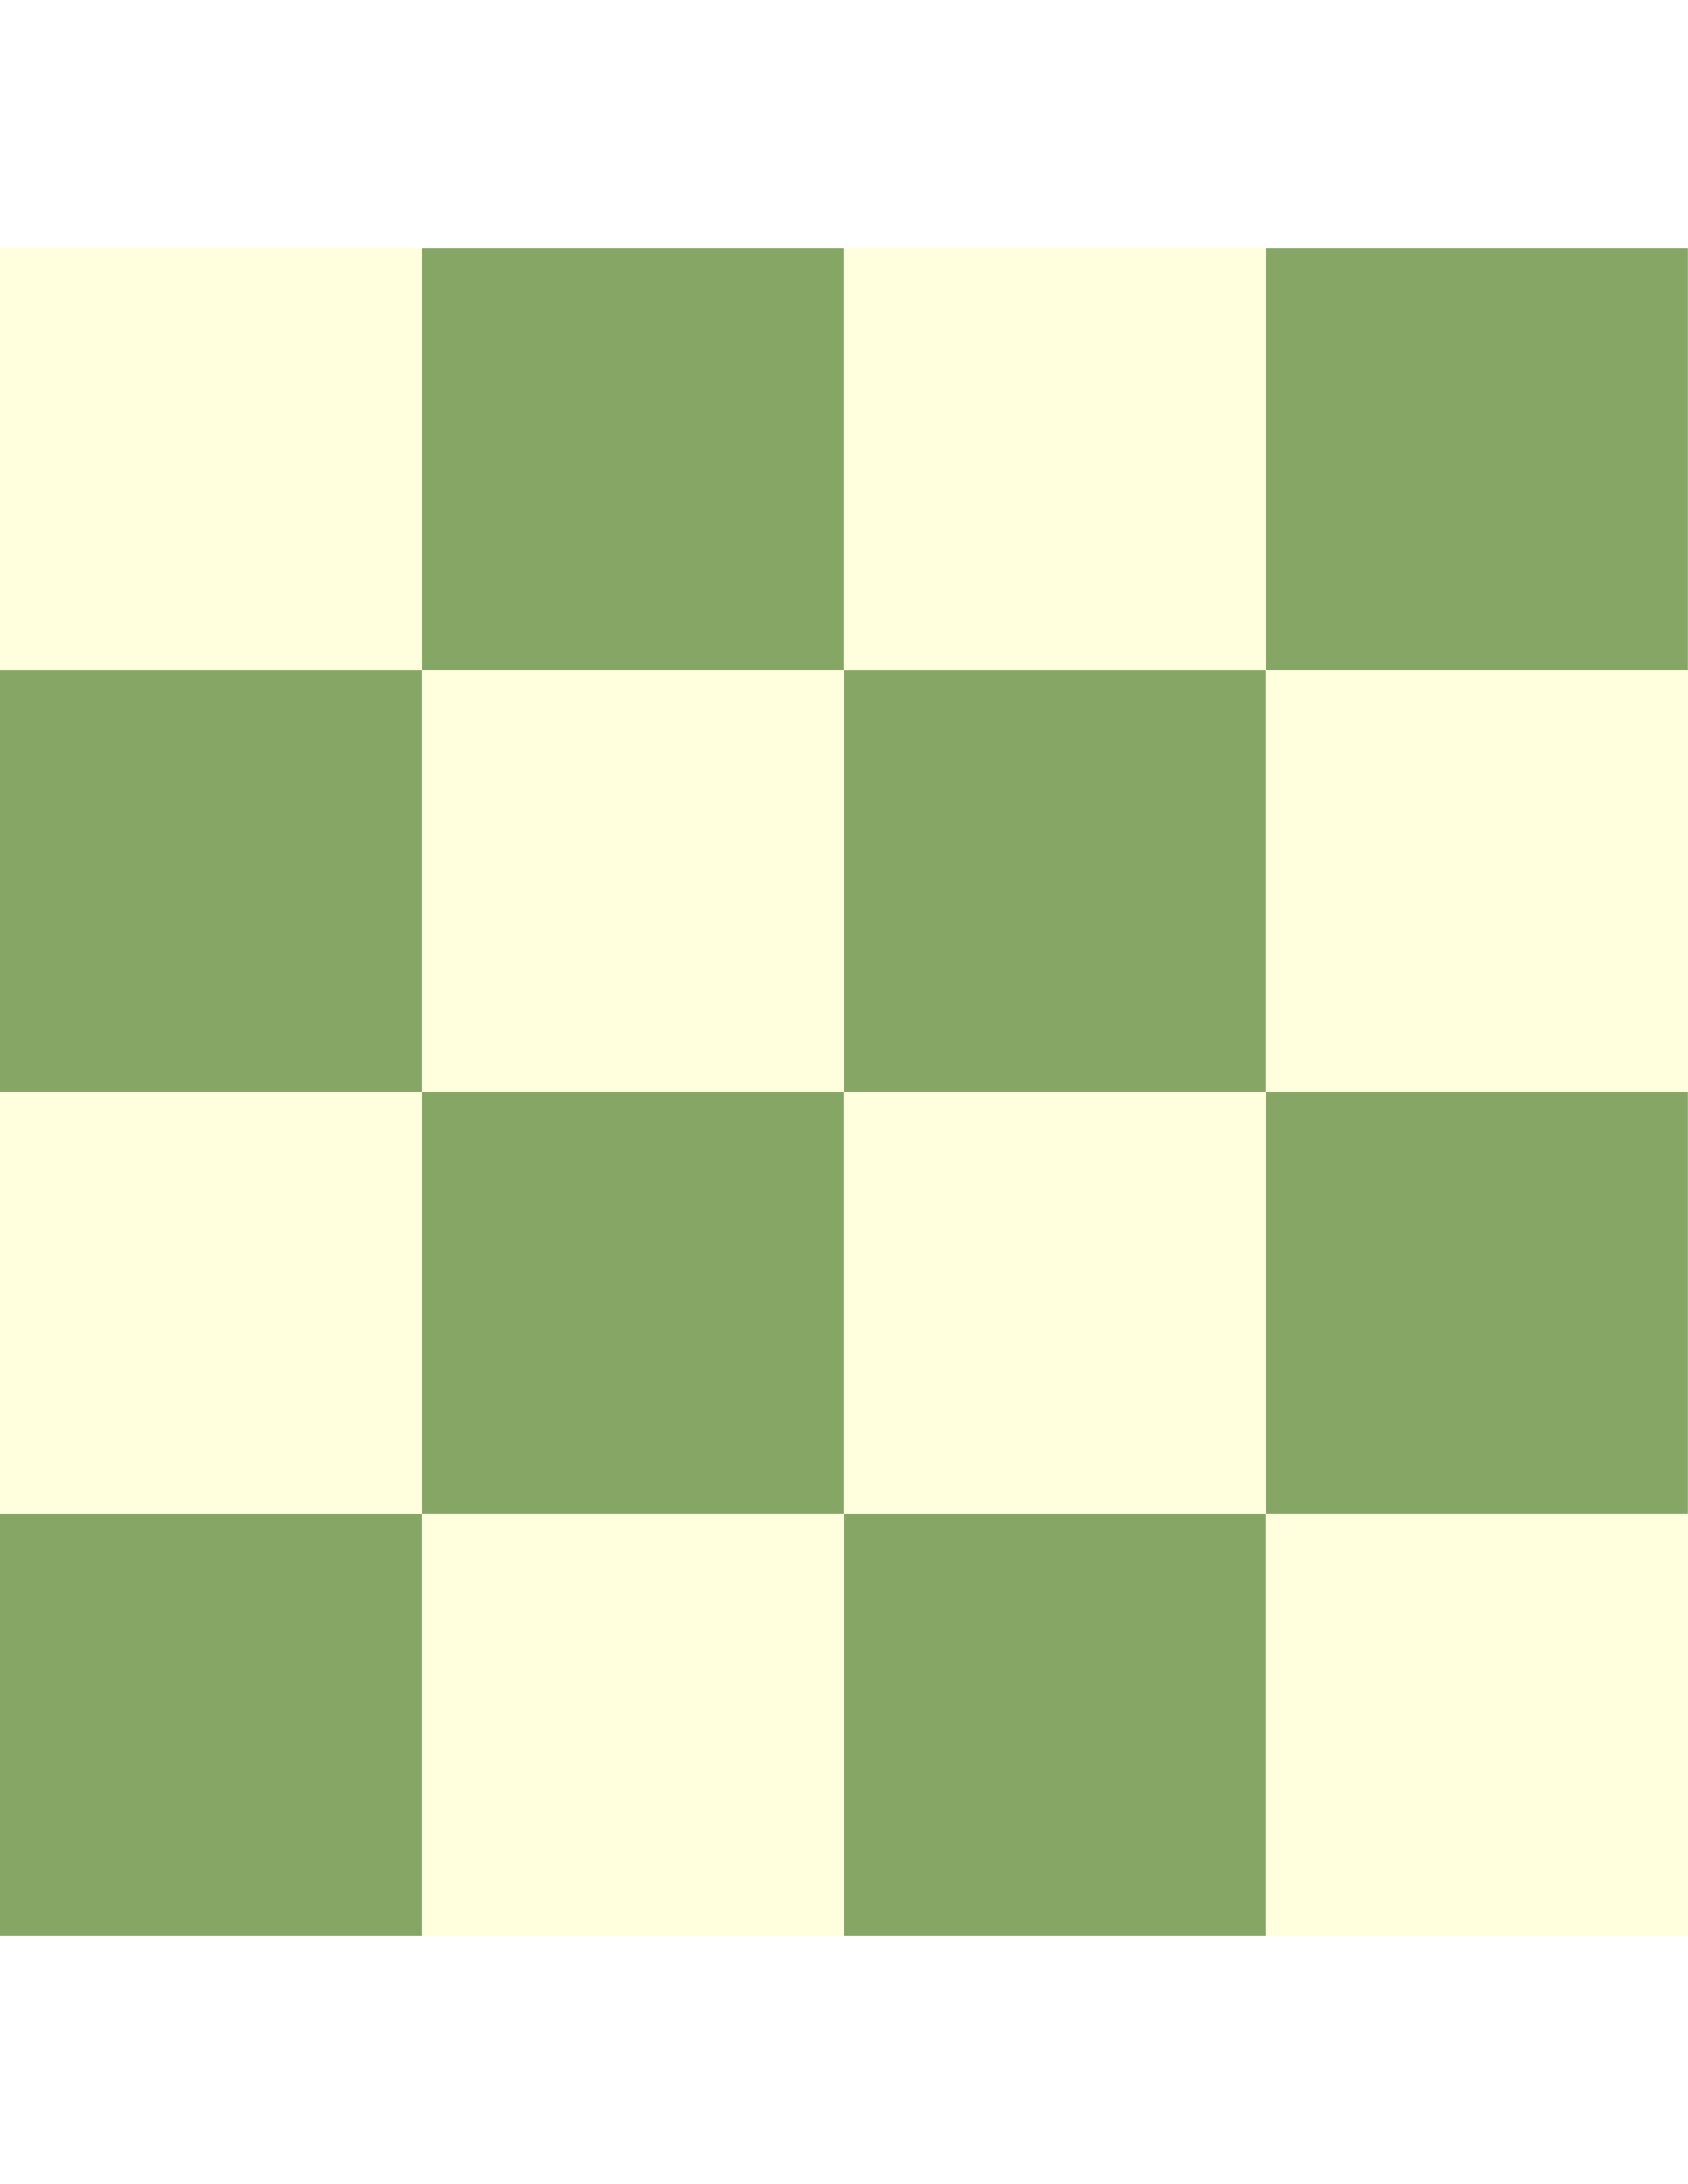
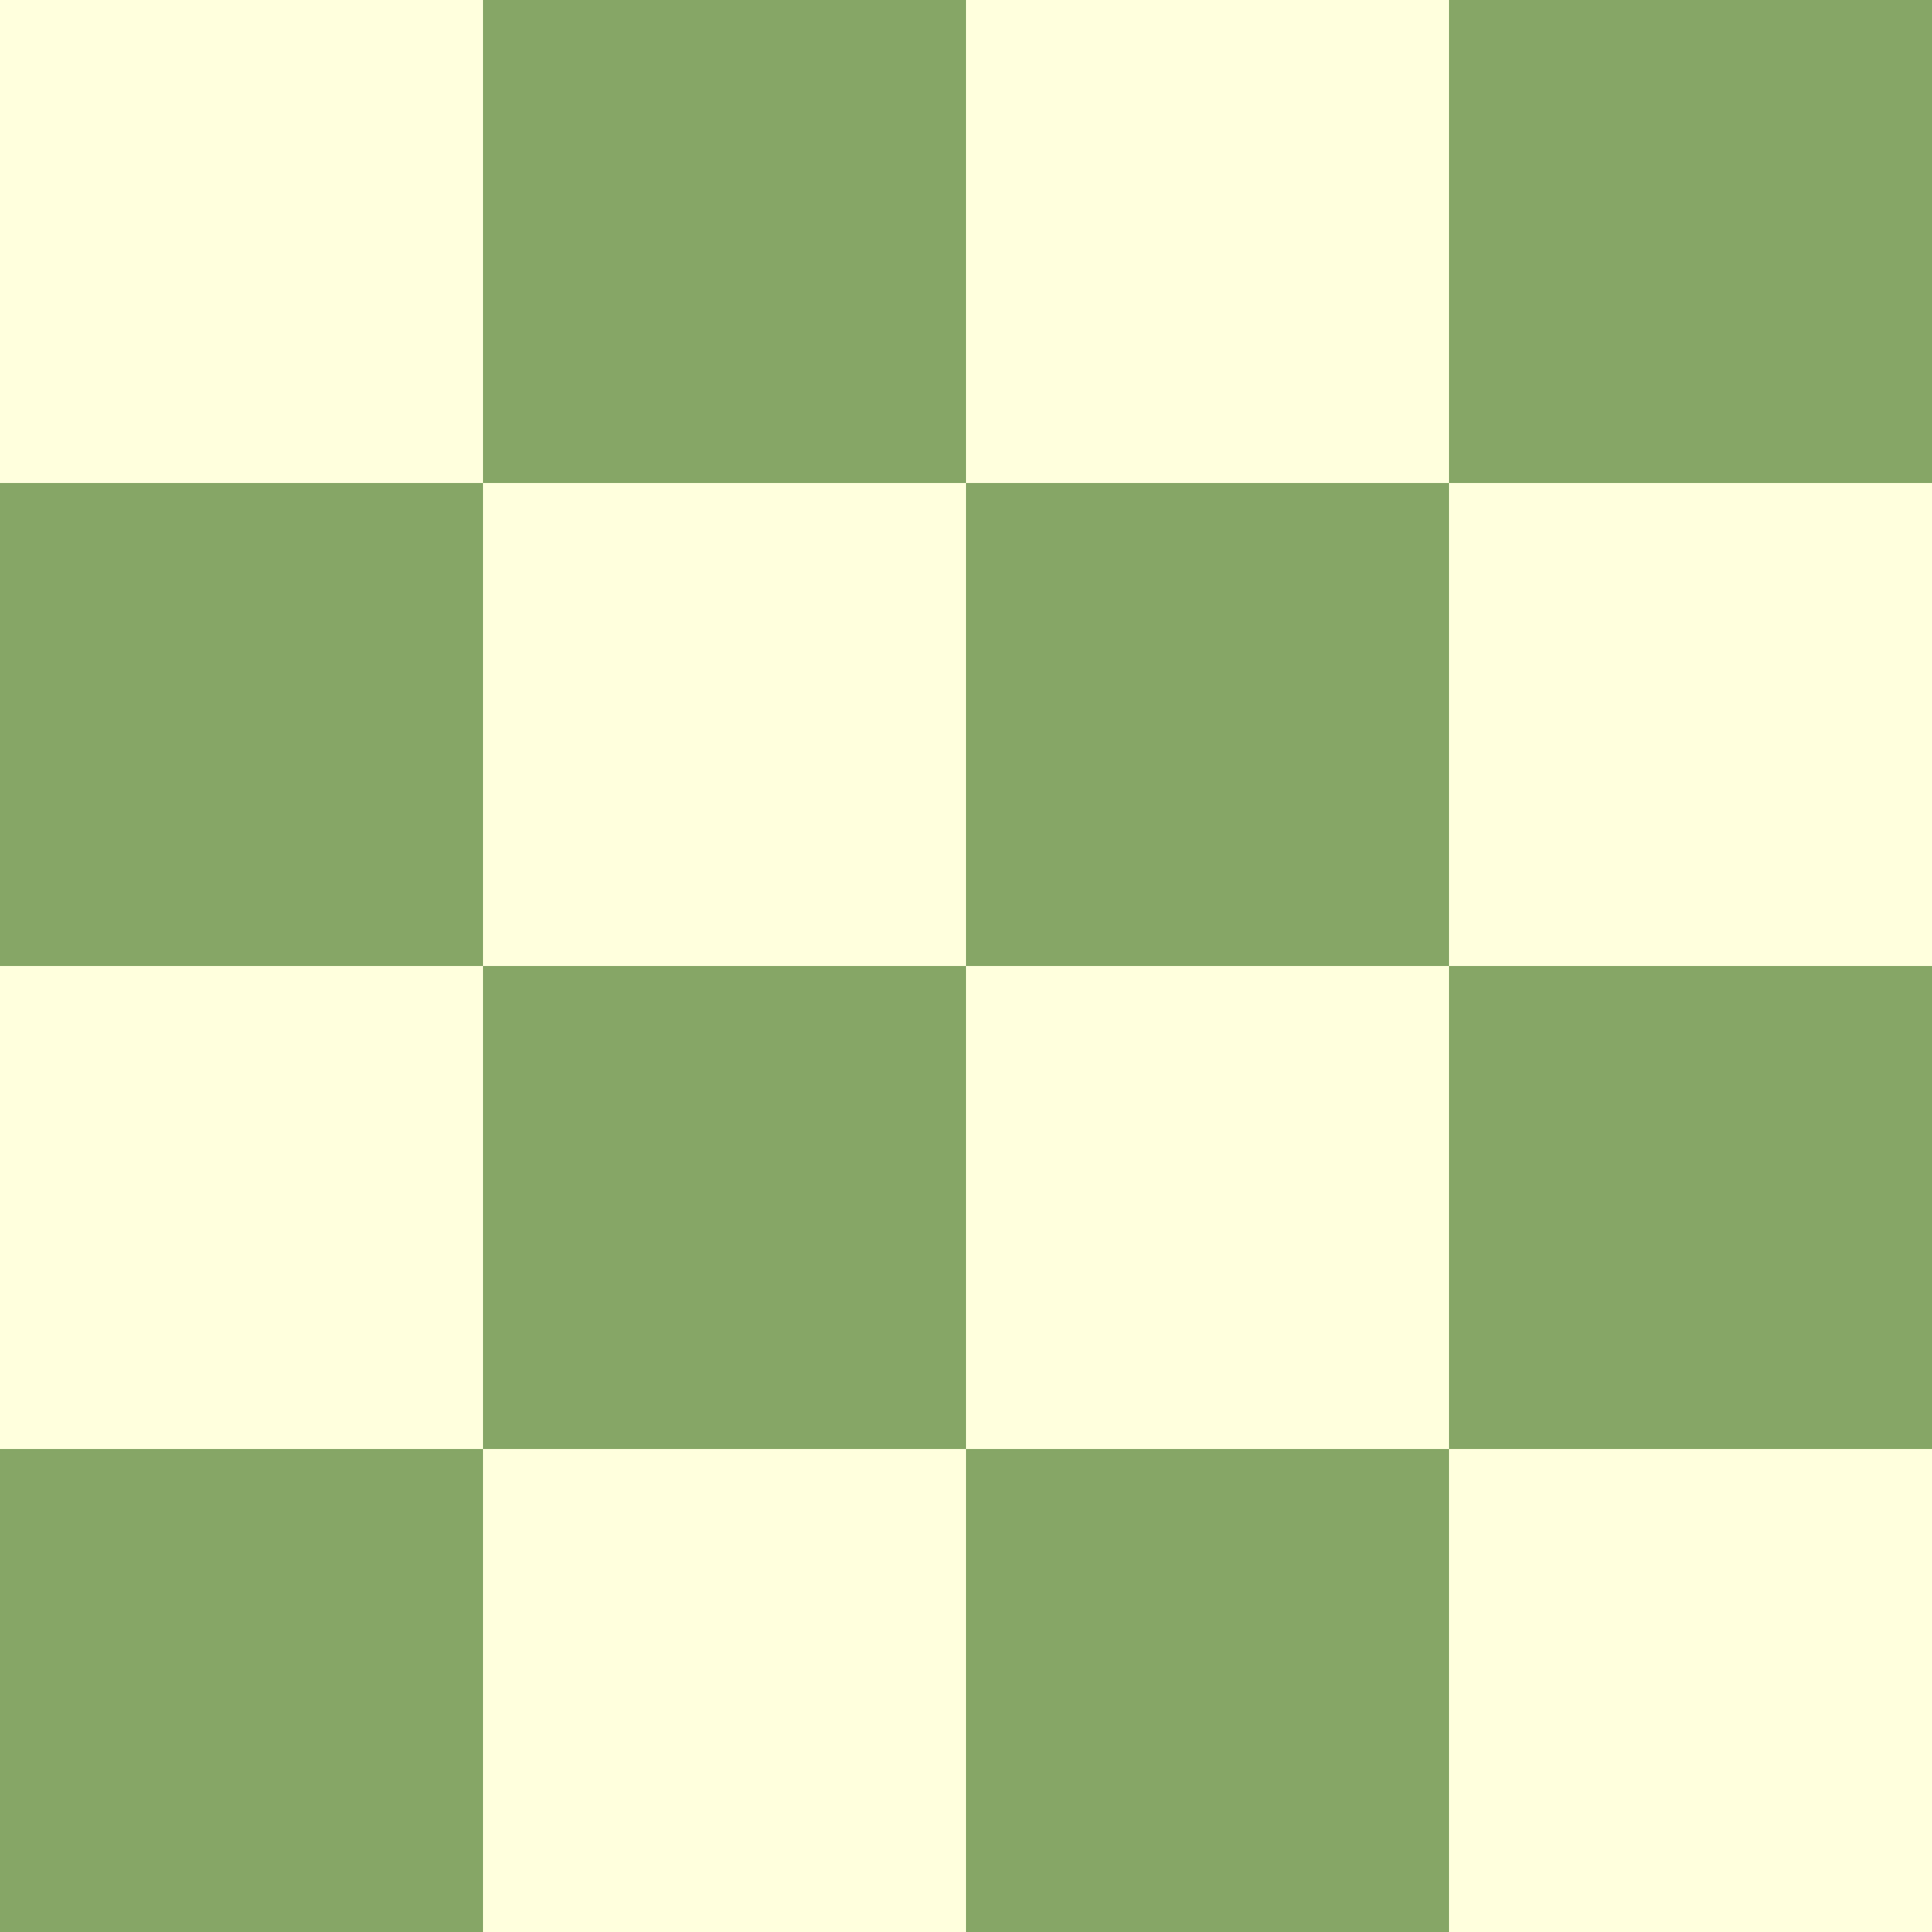
- <svg xmlns="http://www.w3.org/2000/svg" version="1.1" id="Calque_1" x="0px" y="0px" viewBox="0 0 612 792" enable-background="new 0 0 612 792" xml:space="preserve">
-   <g>
-     <rect x="153" y="90" fill="#86A666" width="153" height="153" />
-     <rect x="459" y="90" fill="#86A666" width="153" height="153" />
-     <rect y="243" fill="#86A666" width="153" height="153" />
-     <rect x="306" y="243" fill="#86A666" width="153" height="153" />
-     <rect x="153" y="396" fill="#86A666" width="153" height="153" />
-     <rect x="459" y="396" fill="#86A666" width="153" height="153" />
-     <rect y="549" fill="#86A666" width="153" height="153" />
-     <rect x="306" y="549" fill="#86A666" width="153" height="153" />
-   </g>
-   <g>
-     <rect y="90" fill="#FFFFDD" width="153" height="153" />
-     <rect x="306" y="90" fill="#FFFFDD" width="153" height="153" />
-     <rect x="153" y="243" fill="#FFFFDD" width="153" height="153" />
-     <rect x="459" y="243" fill="#FFFFDD" width="153" height="153" />
-     <rect y="396" fill="#FFFFDD" width="153" height="153" />
-     <rect x="306" y="396" fill="#FFFFDD" width="153" height="153" />
-     <rect x="153" y="549" fill="#FFFFDD" width="153" height="153" />
-     <rect x="459" y="549" fill="#FFFFDD" width="153" height="153" />
-   </g>
+ <svg xmlns="http://www.w3.org/2000/svg" version="1.1" id="Calque_1" x="0px" y="0px" viewBox="0 0 48 48" enable-background="new 0 0 48 48" xml:space="preserve">
+   <rect style="fill:#86a666" id="rect5" height="12" width="12" y="4.7683716e-007" x="12" />
+   <rect style="fill:#86a666" id="rect7" height="12" width="12" y="4.7683716e-007" x="36" />
+   <rect style="fill:#86a666" x="0" id="rect9" height="12" width="12" y="12" />
+   <rect style="fill:#86a666" id="rect11" height="12" width="12" y="12" x="24" />
+   <rect style="fill:#86a666" id="rect13" height="12" width="12" y="24" x="12" />
+   <rect style="fill:#86a666" id="rect15" height="12" width="12" y="24" x="36" />
+   <rect style="fill:#86a666" x="0" id="rect17" height="12" width="12" y="36" />
+   <rect style="fill:#86a666" id="rect19" height="12" width="12" y="36" x="24" />
+   <rect style="fill:#ffffdd" x="0" id="rect23" height="12" width="12" y="4.7683716e-007" />
+   <rect style="fill:#ffffdd" id="rect25" height="12" width="12" y="4.7683716e-007" x="24" />
+   <rect style="fill:#ffffdd" id="rect27" height="12" width="12" y="12" x="12" />
+   <rect style="fill:#ffffdd" id="rect29" height="12" width="12" y="12" x="36" />
+   <rect style="fill:#ffffdd" x="0" id="rect31" height="12" width="12" y="24" />
+   <rect style="fill:#ffffdd" id="rect33" height="12" width="12" y="24" x="24" />
+   <rect style="fill:#ffffdd" id="rect35" height="12" width="12" y="36" x="12" />
+   <rect style="fill:#ffffdd" id="rect37" height="12" width="12" y="36" x="36" />
</svg>
